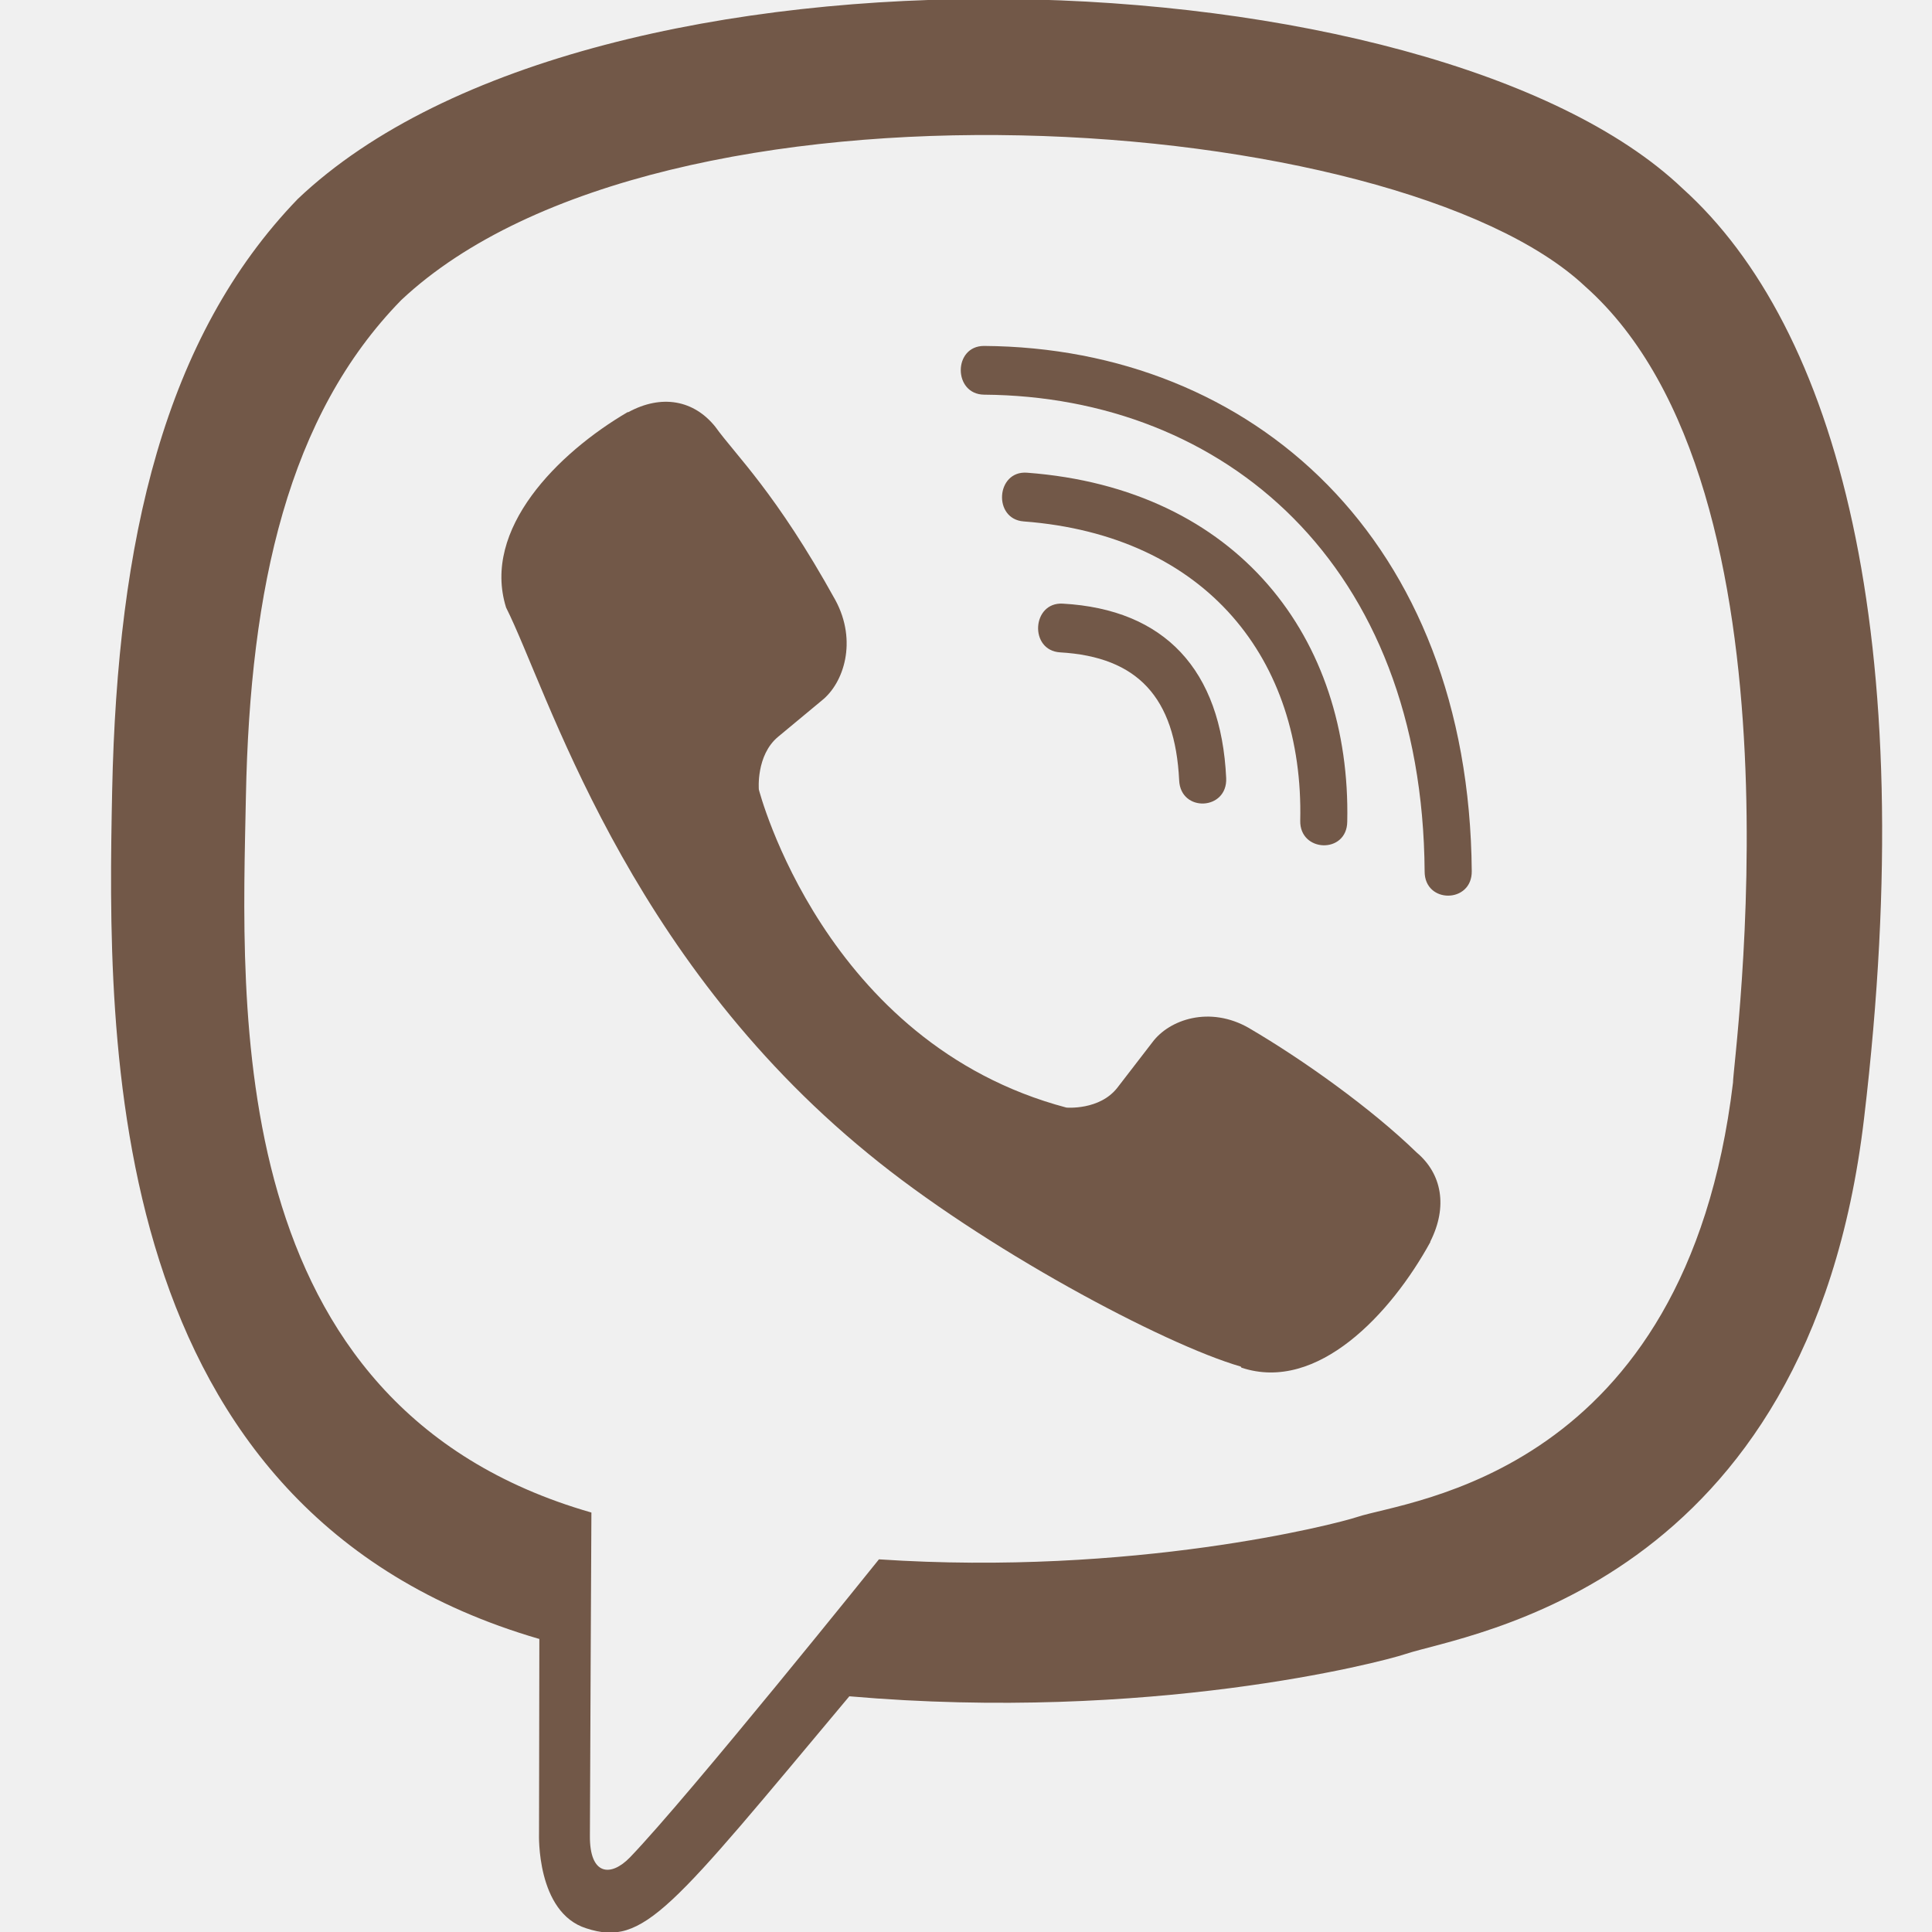
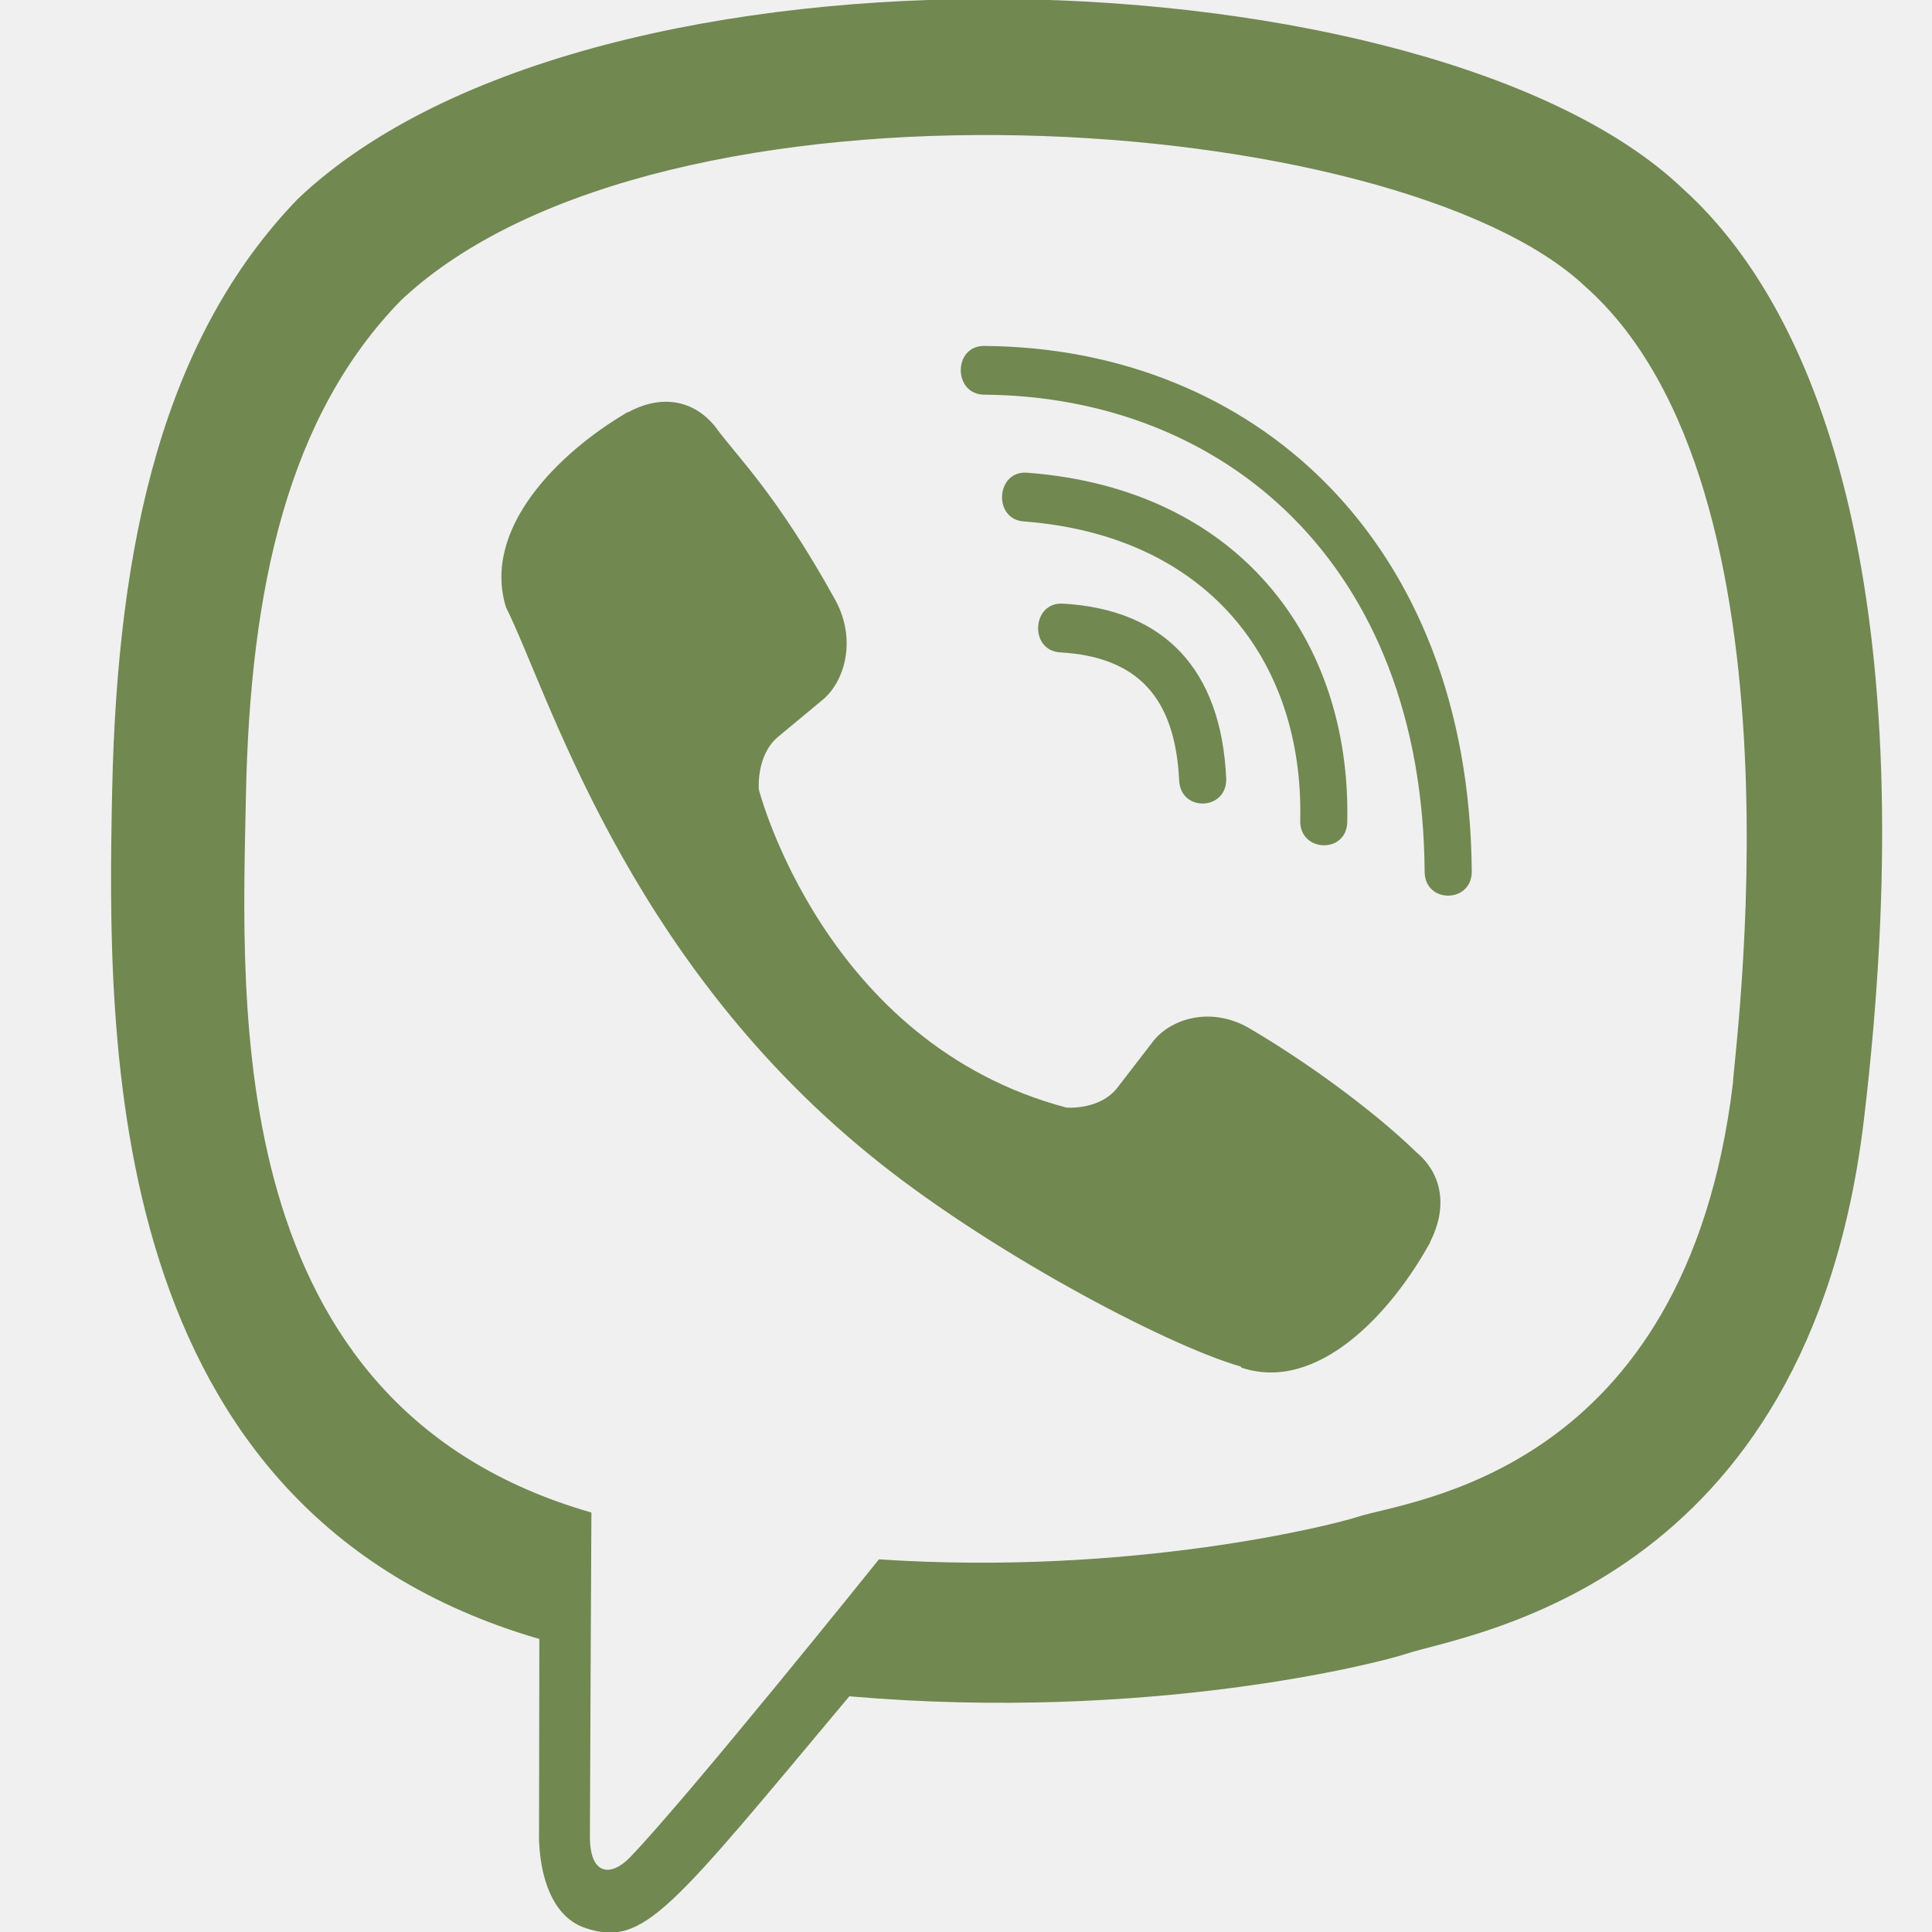
<svg xmlns="http://www.w3.org/2000/svg" width="18" height="18" fill="none" viewBox="0 0 18 18">
-   <g fill="#3C1800" fill-opacity=".7" clip-path="url(#a)">
+   <g fill="#3b5c0e" fill-opacity=".7" clip-path="url(#a)">
    <path d="M17.367 10.42c.537-4.52-.258-7.374-1.692-8.665-2.314-2.205-10.13-2.531-12.9.098-1.243 1.287-1.681 3.174-1.73 5.511-.047 2.338-.104 6.717 3.977 7.905h.003l-.003 1.815s-.028.735.441.882c.537.174.78-.167 2.45-2.162 2.794.242 4.939-.313 5.182-.394.564-.189 3.756-.61 4.272-4.99zm-9.178 4.108S6.42 16.732 5.87 17.304c-.18.186-.377.169-.374-.2 0-.242.014-3.012.014-3.012-3.46-.992-3.256-4.72-3.219-6.671.038-1.952.395-3.55 1.448-4.626 2.429-2.278 9.282-1.769 11.028-.128 2.134 1.892 1.375 7.238 1.379 7.42-.439 3.656-3.025 3.888-3.5 4.046-.203.068-2.09.553-4.458.395z" />
    <path d="M9.168 3.223c-.289 0-.289.45 0 .454 2.24.017 4.085 1.578 4.105 4.443 0 .302.443.298.439-.004-.025-3.086-2.04-4.876-4.544-4.893z" />
    <path d="M12.114 7.645c-.007.298.435.313.438.01.037-1.701-1.012-3.103-2.984-3.251-.289-.021-.319.433-.03.454 1.71.13 2.61 1.297 2.576 2.787zM11.64 9.58c-.37-.214-.747-.08-.903.13l-.326.423c-.166.214-.476.186-.476.186C7.675 9.72 7.07 7.356 7.07 7.356s-.028-.32.18-.492l.407-.338c.204-.162.333-.552.126-.935-.555-1.003-.928-1.349-1.118-1.614-.2-.25-.5-.306-.811-.137h-.007c-.649.38-1.36 1.09-1.132 1.82.388.772 1.1 3.23 3.371 5.086 1.068.879 2.757 1.779 3.474 1.986l.006.01c.707.236 1.394-.502 1.76-1.17v-.005c.163-.323.11-.63-.128-.83-.422-.41-1.058-.864-1.557-1.156z" />
    <path d="M9.878 6.078c.72.042 1.07.419 1.108 1.192.013.302.452.281.438-.021-.047-1.01-.574-1.572-1.522-1.625-.289-.017-.316.437-.024.454z" />
  </g>
  <defs>
    <clipPath id="a">
      <path fill="#fff" d="M0 0h18v18H0z" />
    </clipPath>
  </defs>
</svg>
